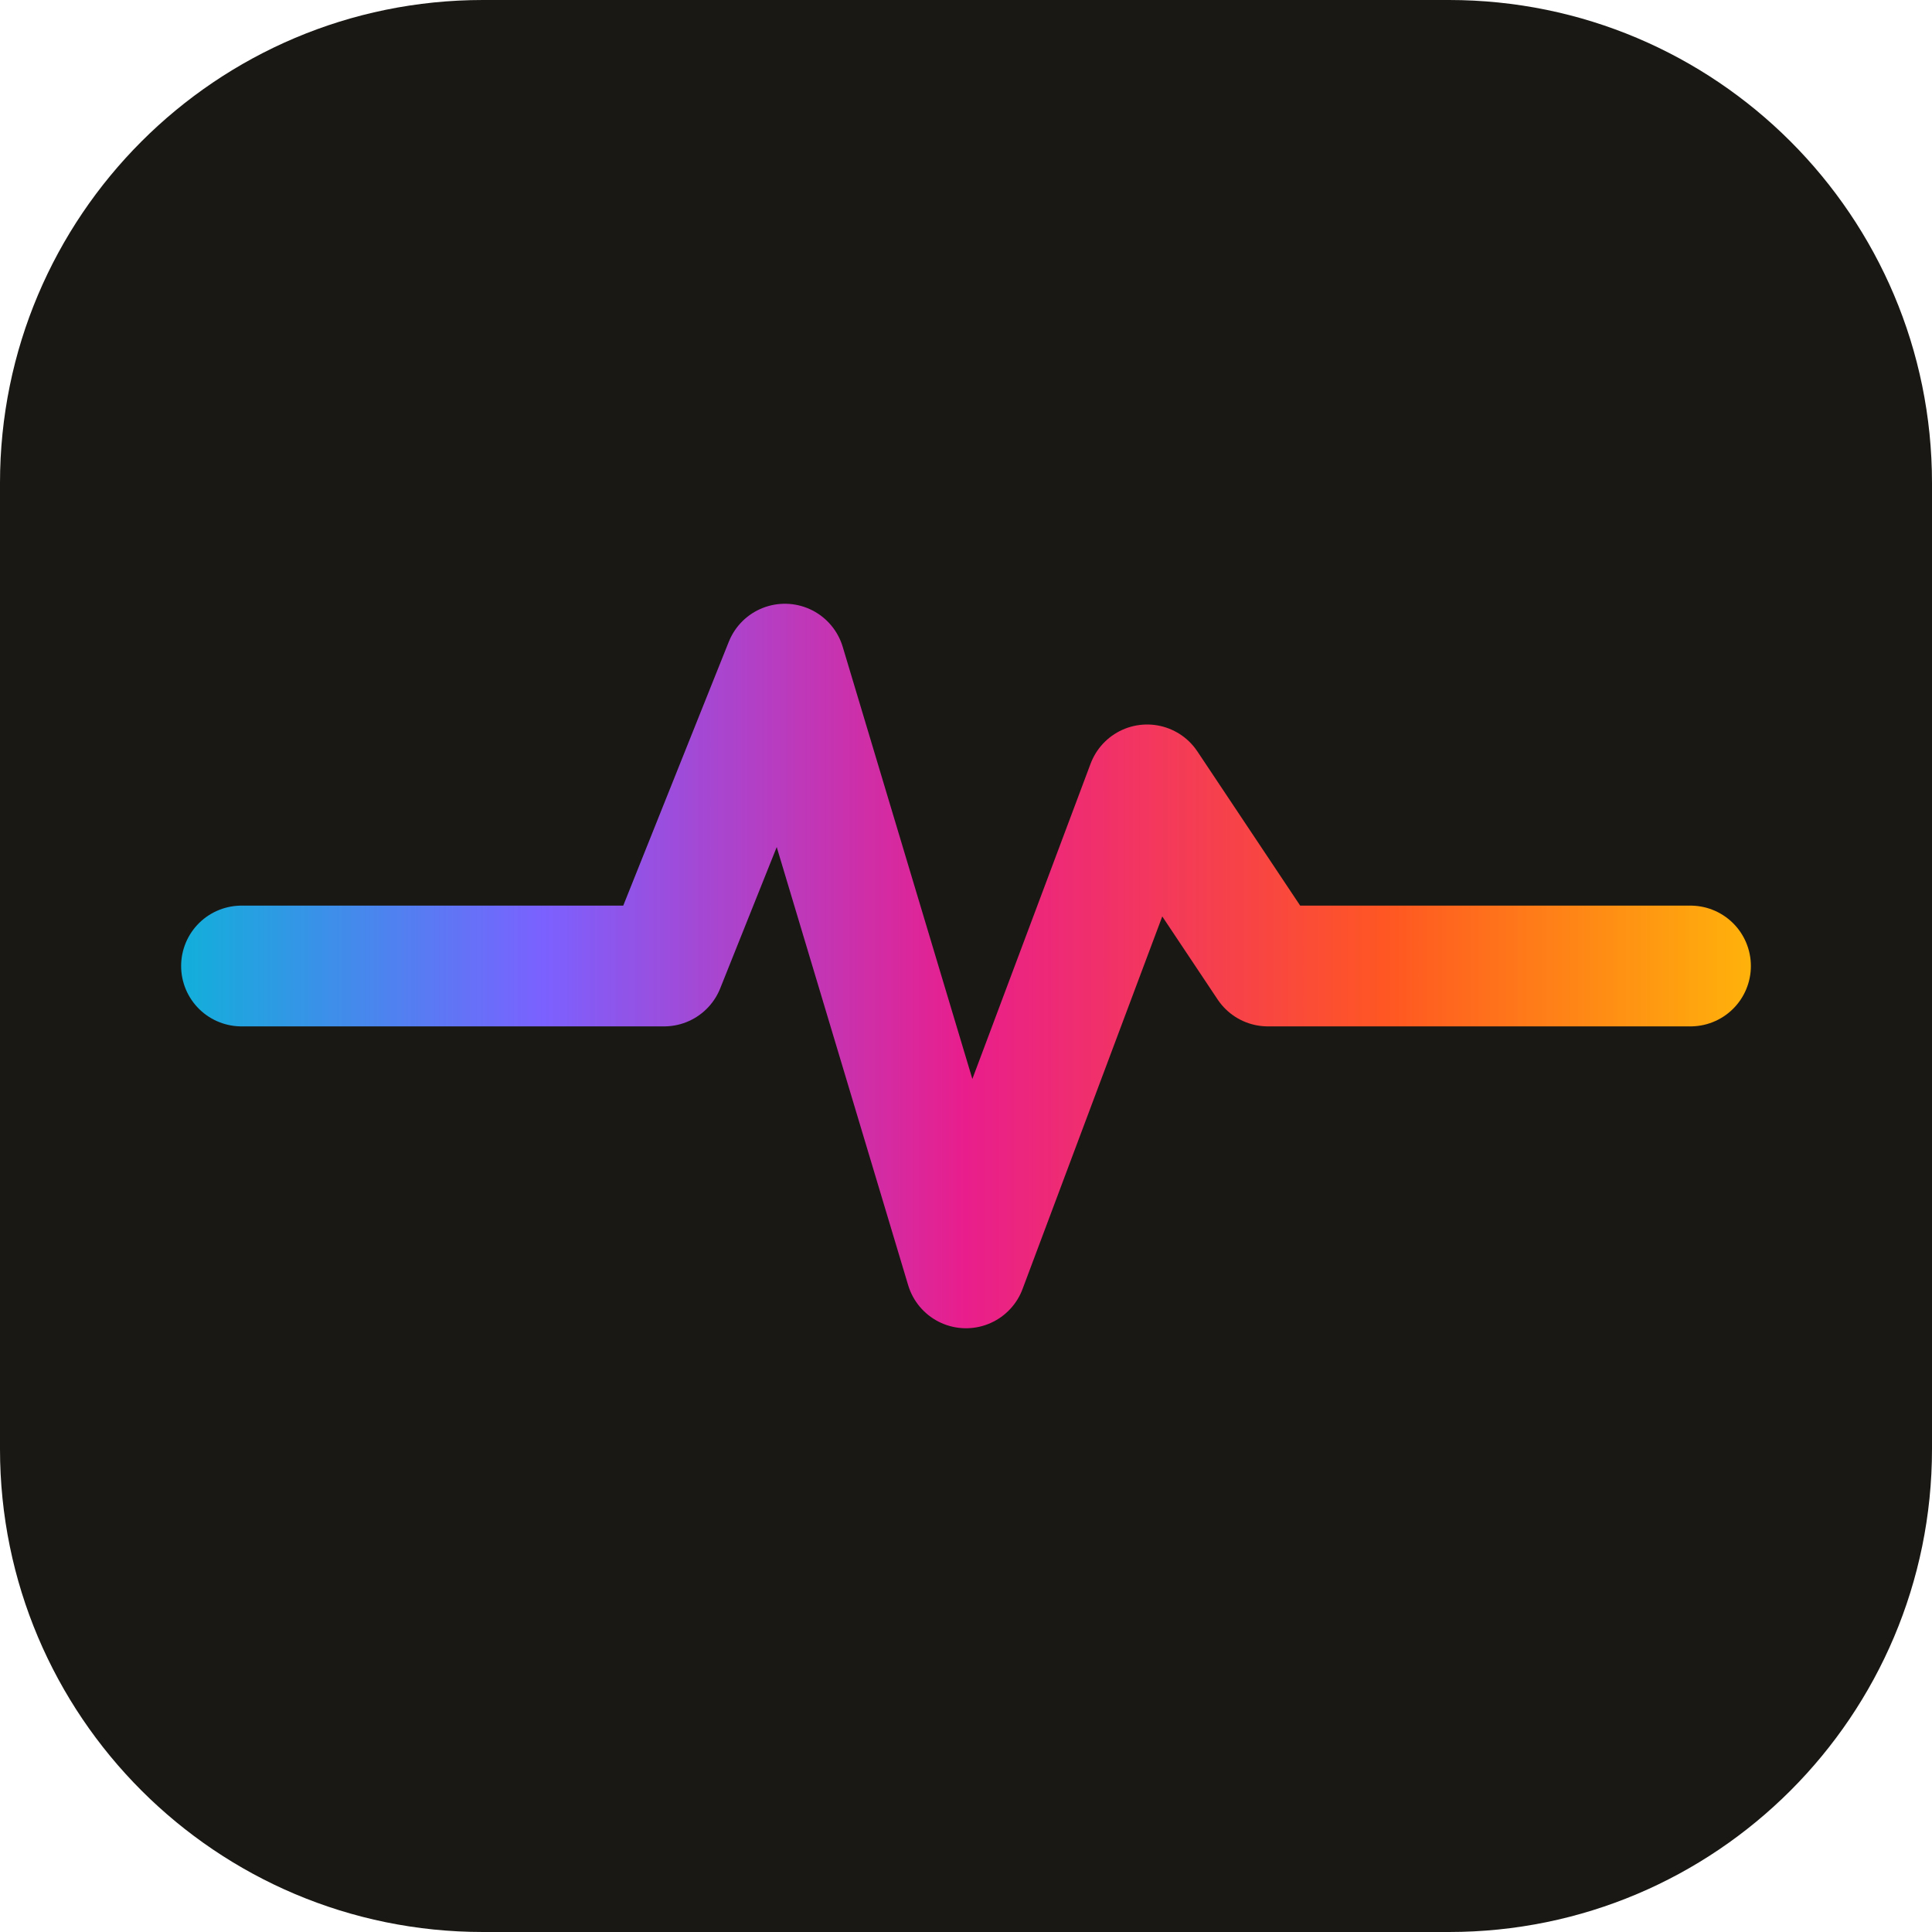
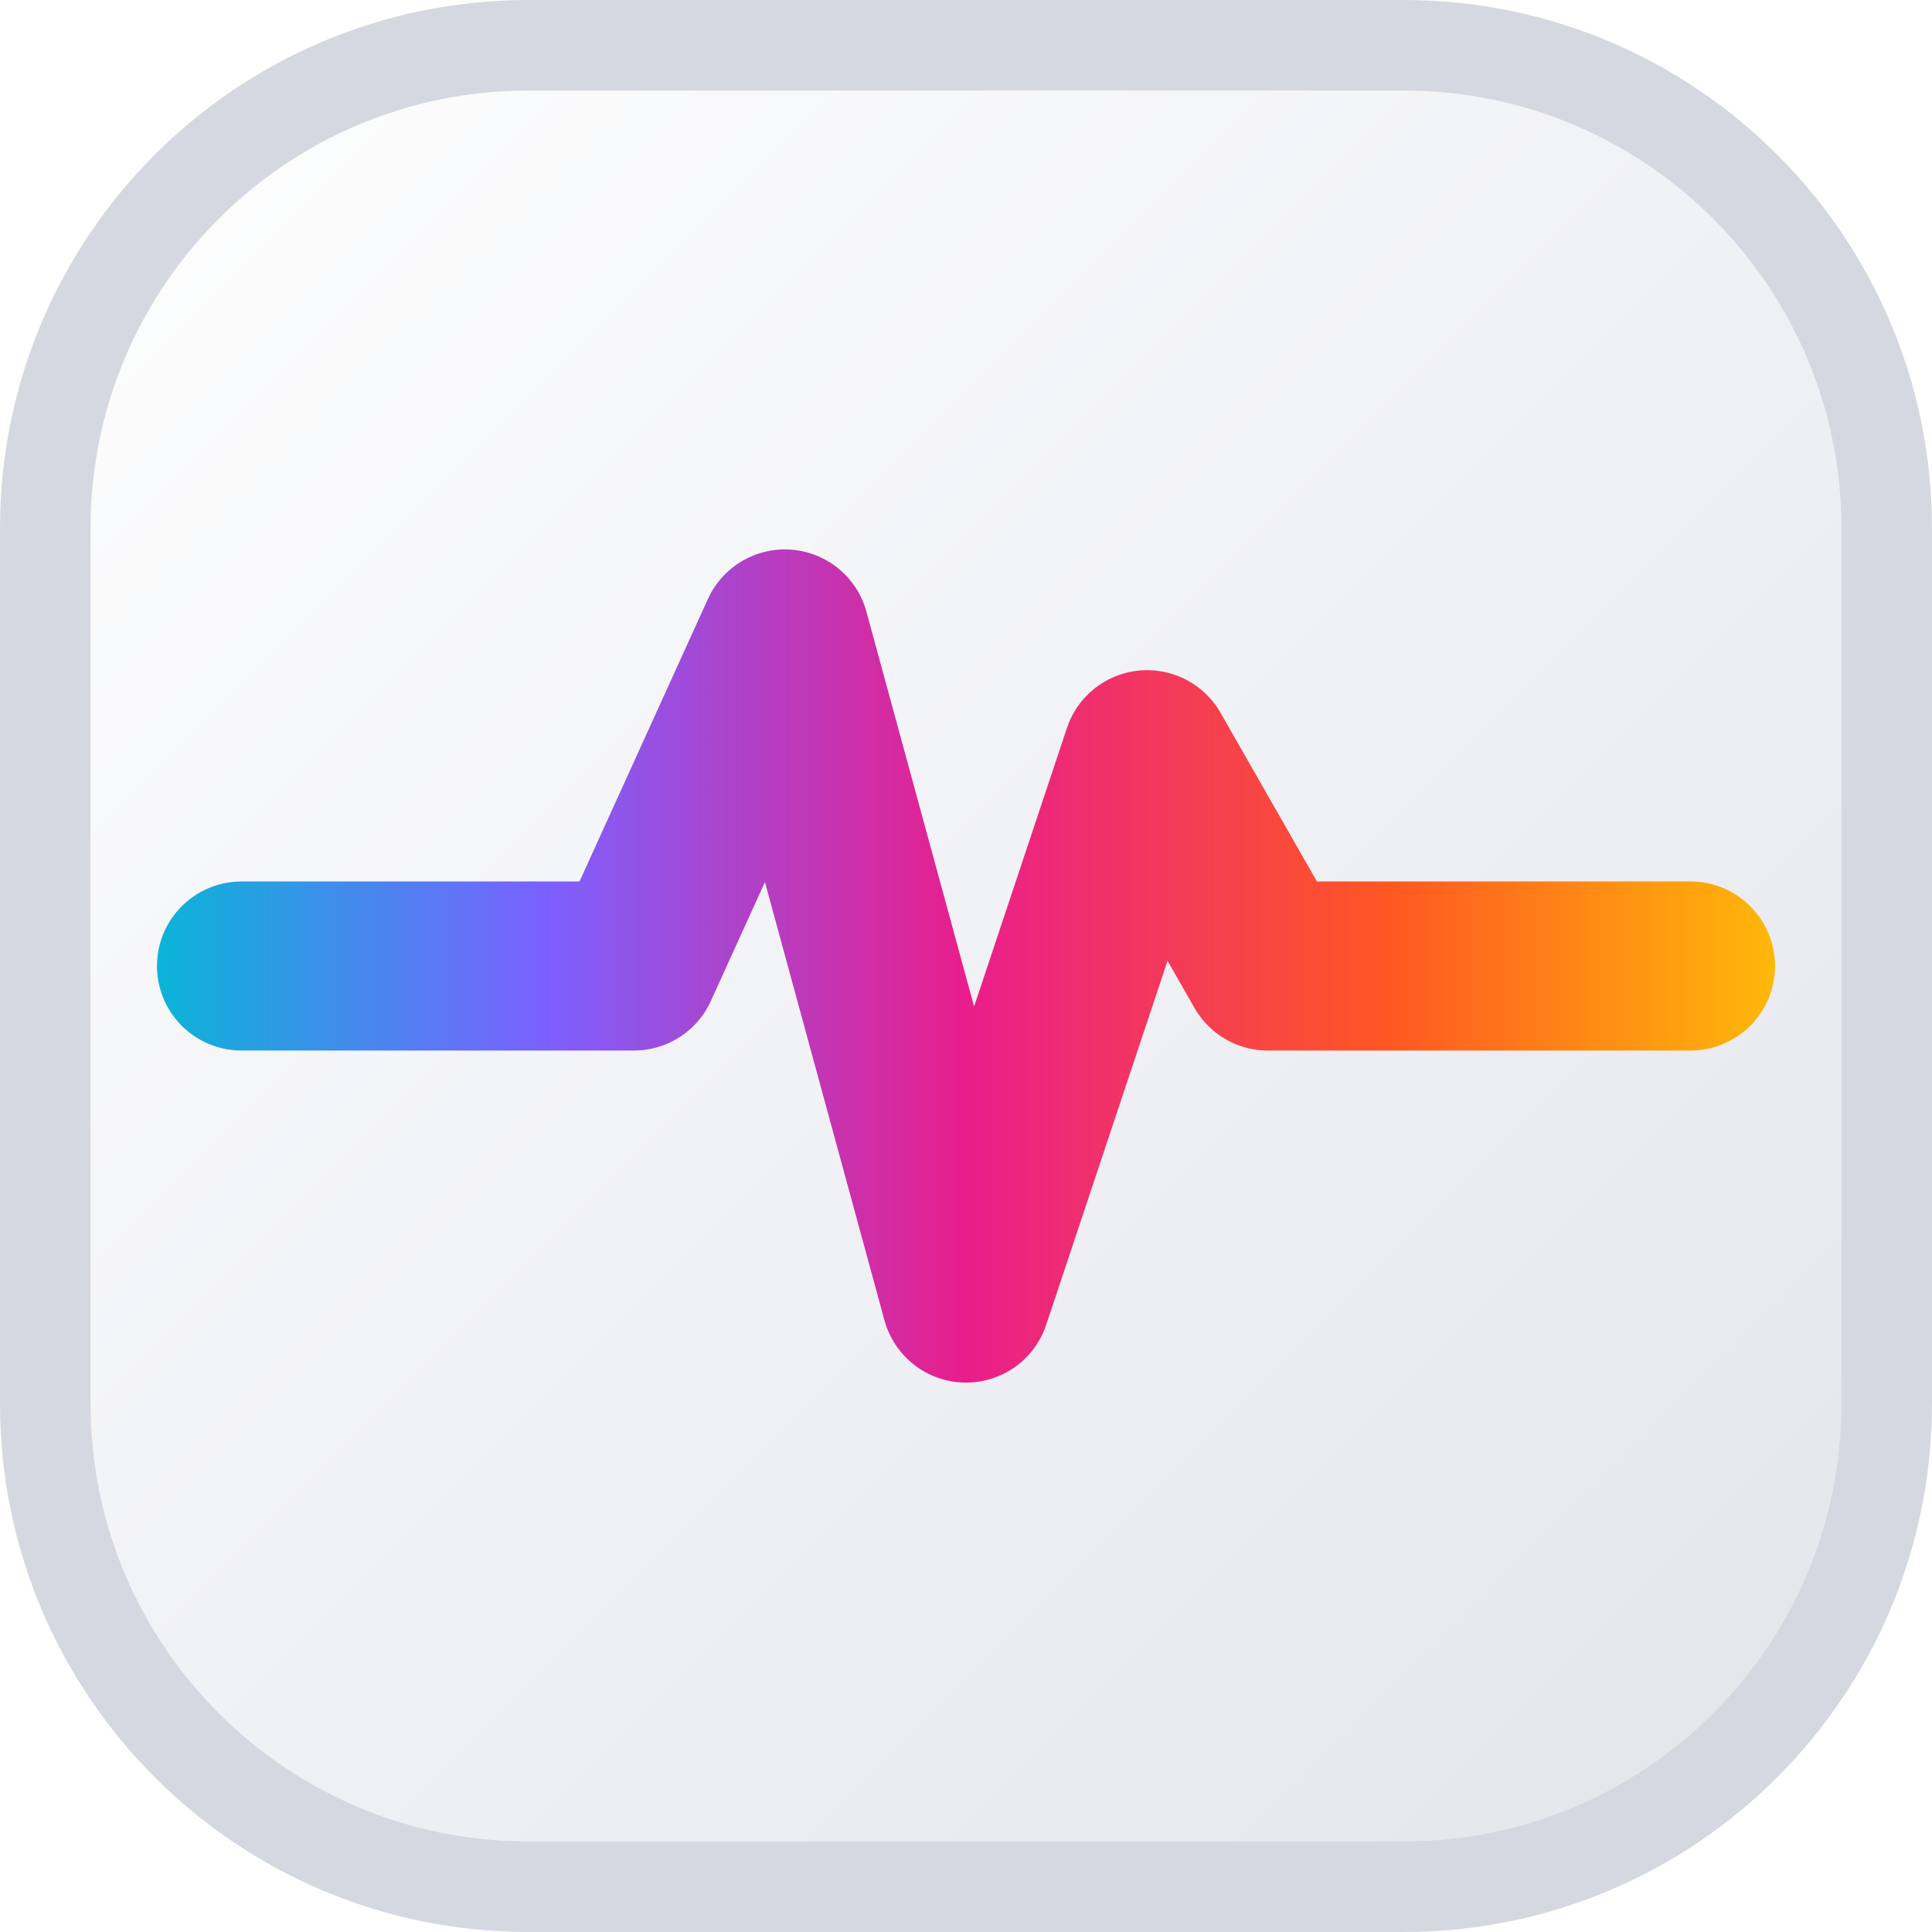
<svg xmlns="http://www.w3.org/2000/svg" viewBox="0 0 32 32" fill="none">
  <defs>
    <linearGradient id="g" x1="2" y1="16" x2="30" y2="16" gradientUnits="userSpaceOnUse">
      <stop offset="0%" stop-color="#00BCD4" />
      <stop offset="25%" stop-color="#7B61FF" />
      <stop offset="50%" stop-color="#E91E8C" />
      <stop offset="75%" stop-color="#FF5722" />
      <stop offset="100%" stop-color="#FFC107" />
    </linearGradient>
+     <linearGradient id="p" x1="0" y1="0" x2="32" y2="32" gradientUnits="userSpaceOnUse">
+       <stop offset="0%" stop-color="#FFFFFF" />
+       <stop offset="100%" stop-color="#E2E4EB" />
+     </linearGradient>
  </defs>
-   <rect width="32" height="32" rx="8" fill="#1A1814" />
-   <path d="M4 16H11L13 11L16 21L19 13L21 16H28" stroke="url(#g)" stroke-width="2" stroke-linecap="round" stroke-linejoin="round" />
+   <rect x="0.75" y="0.75" width="30.5" height="30.5" rx="8" fill="url(#p)" stroke="#D6D8E1" stroke-width="1.5" />
+   <path d="M4 16H10.5L13 10.5L16 21.5L19 12.5L21 16H28" stroke="url(#g)" stroke-width="2.8" stroke-linecap="round" stroke-linejoin="round" />
</svg>
